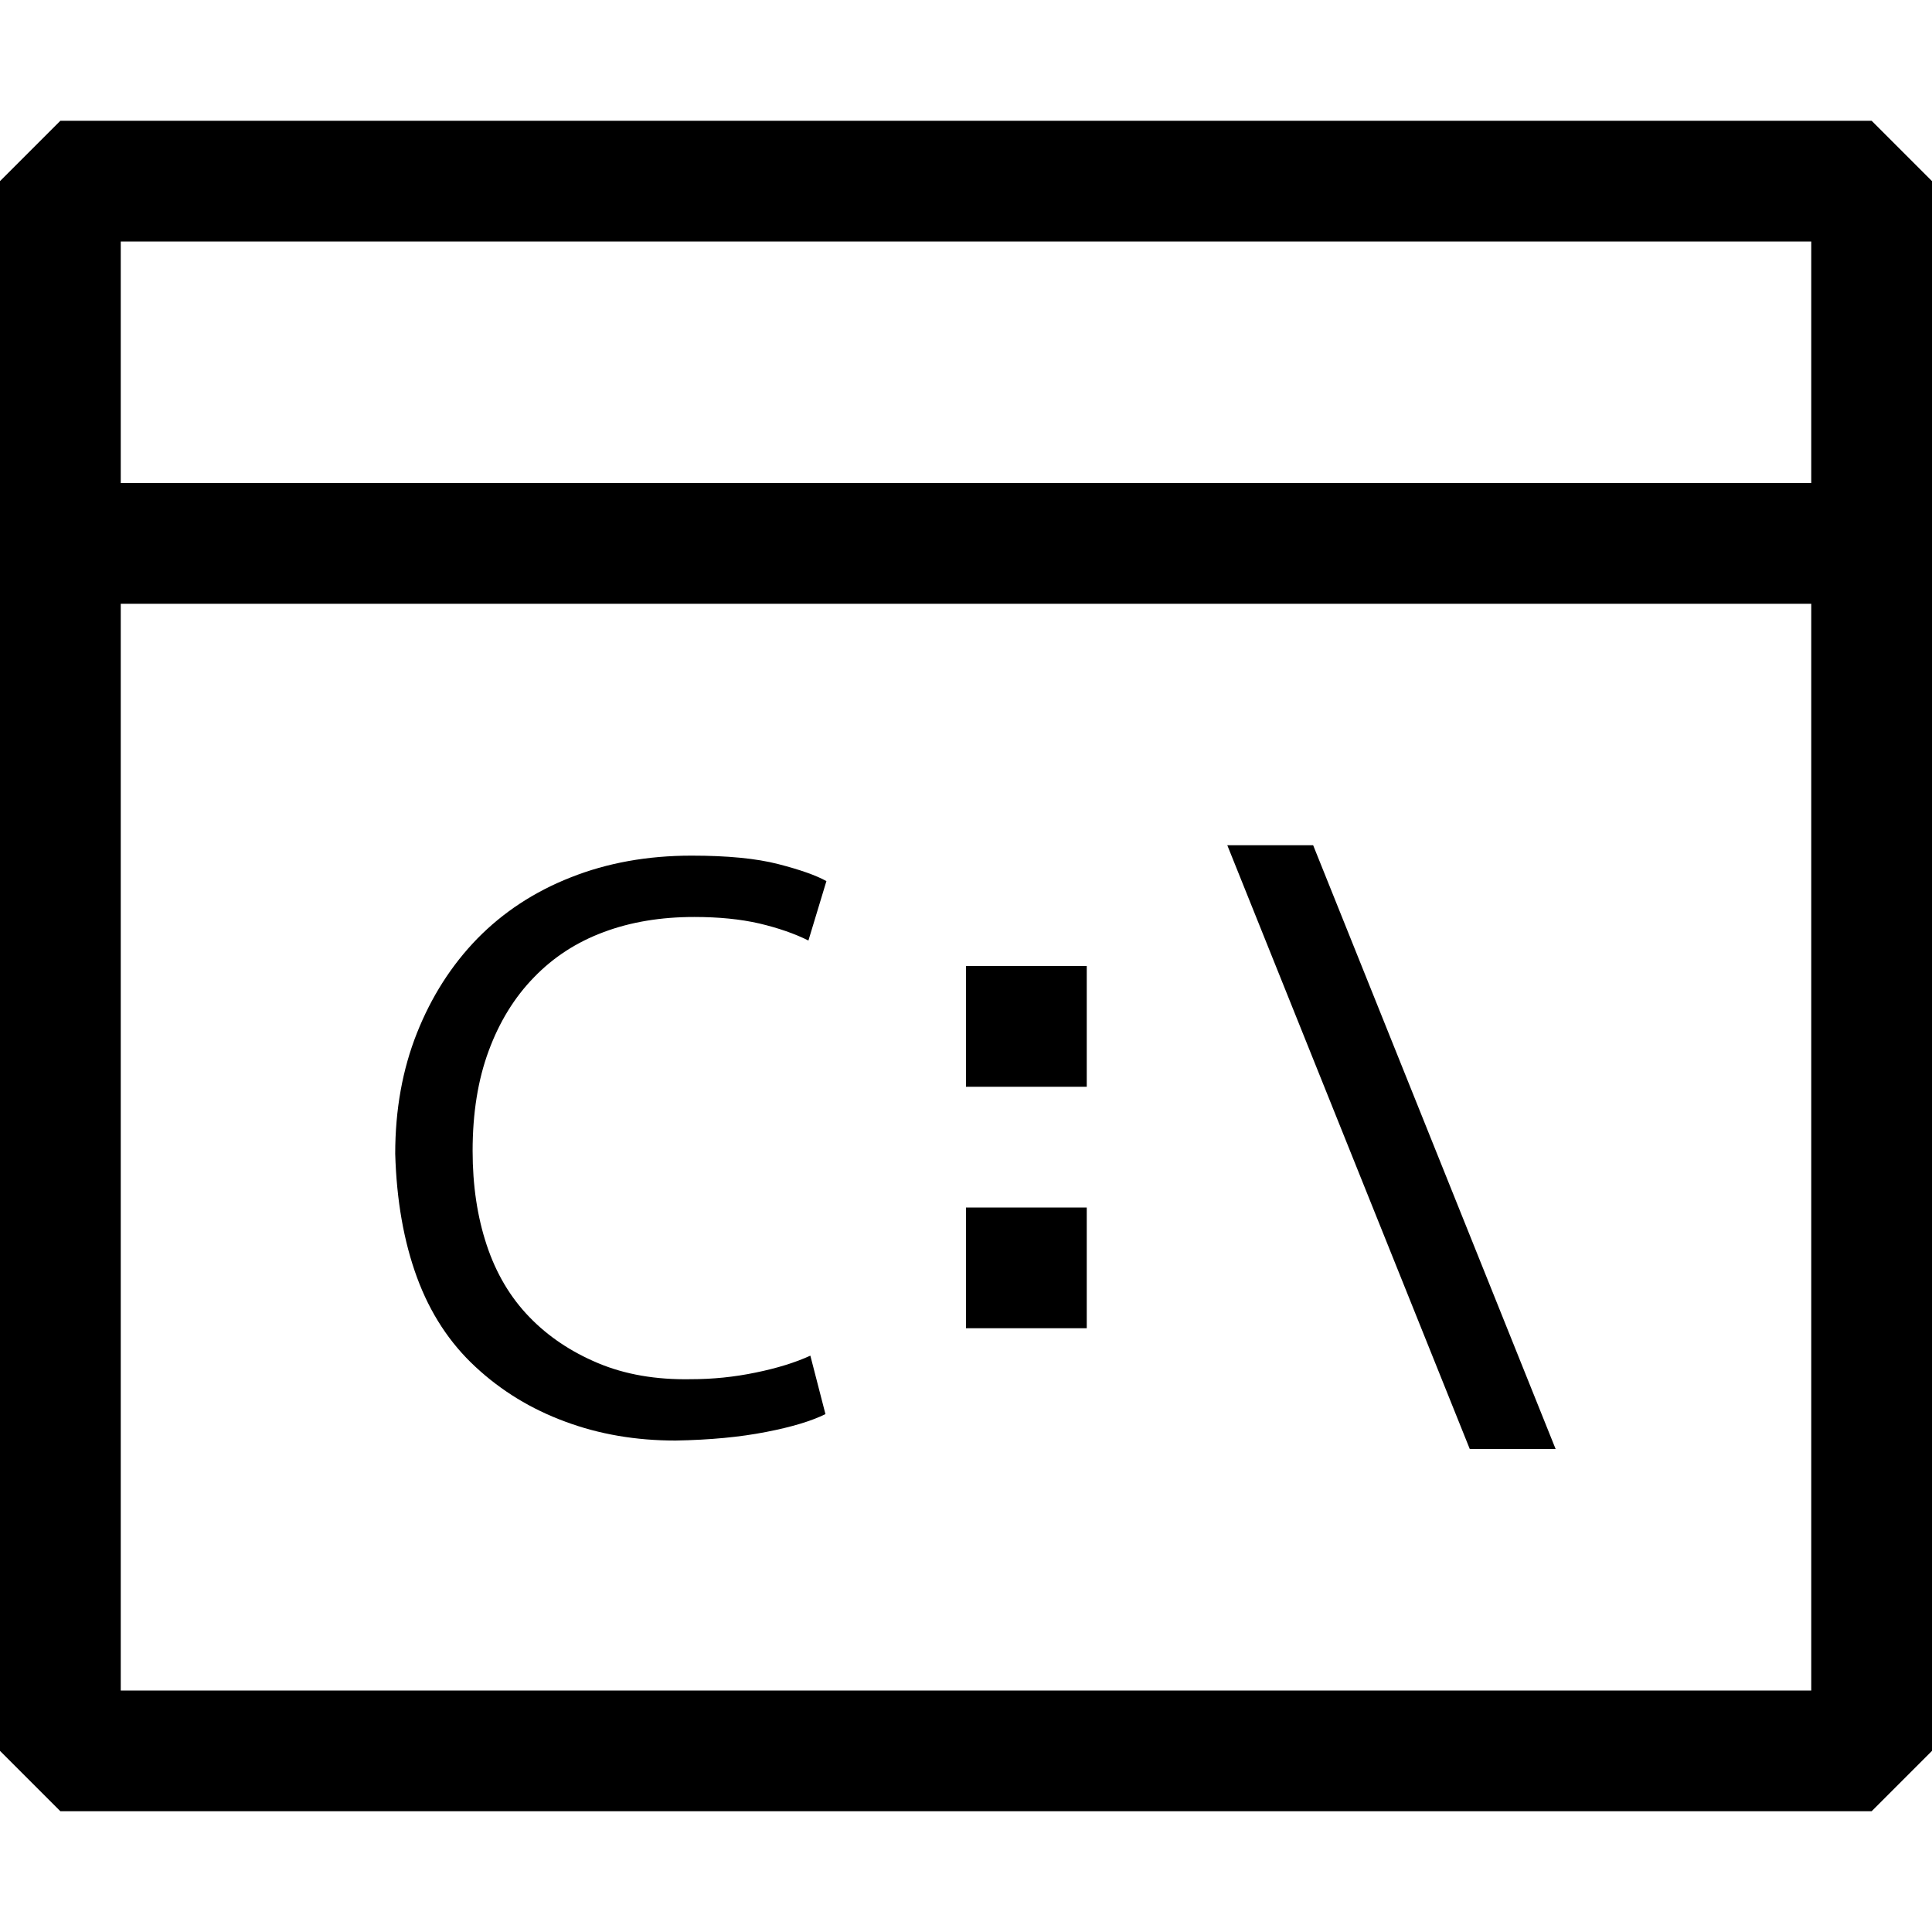
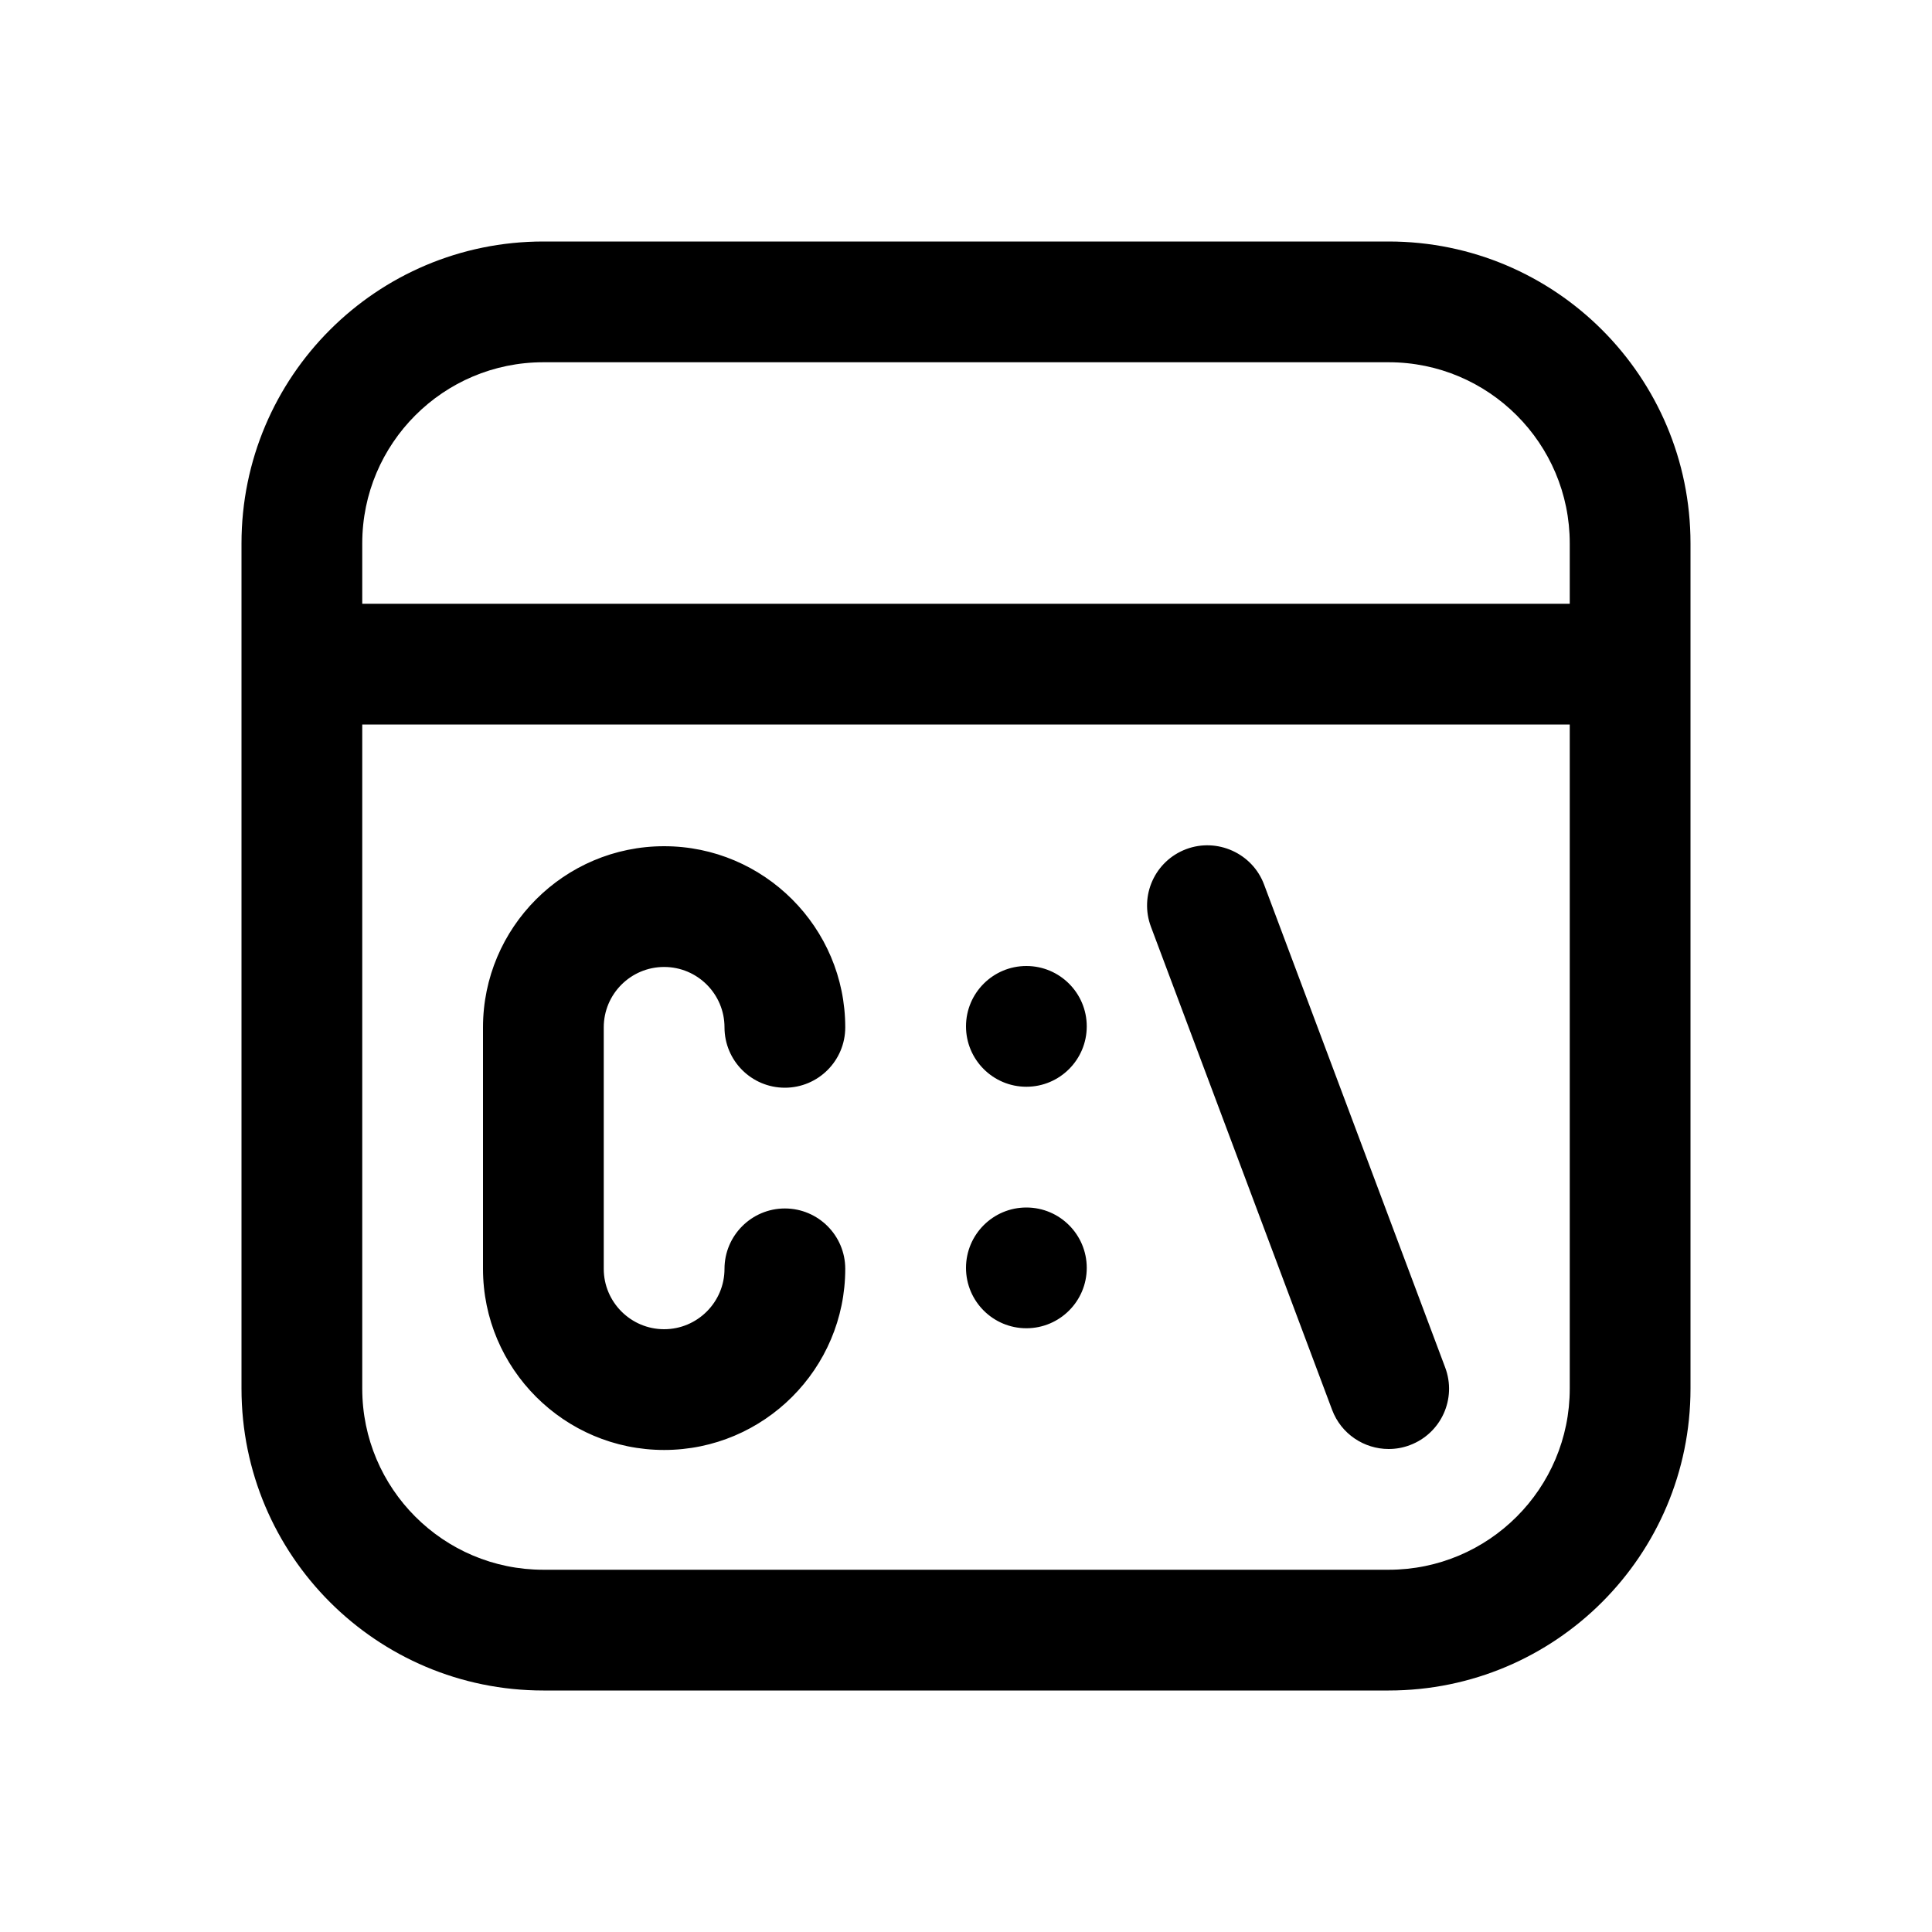
<svg xmlns="http://www.w3.org/2000/svg" width="16" height="16" viewBox="0 0 16 16" fill="currentColor">
-   <path d="M10.875 7L12.883 12H12.172L10.164 7H10.875ZM5.75 7.594C5.474 7.594 5.224 7.635 5 7.719C4.776 7.802 4.583 7.927 4.422 8.094C4.26 8.26 4.135 8.464 4.047 8.703C3.958 8.943 3.914 9.219 3.914 9.531C3.914 9.818 3.953 10.078 4.031 10.312C4.109 10.547 4.227 10.745 4.383 10.906C4.539 11.068 4.729 11.195 4.953 11.289C5.177 11.383 5.432 11.427 5.719 11.422C5.901 11.422 6.081 11.404 6.258 11.367C6.435 11.331 6.586 11.284 6.711 11.227L6.836 11.711C6.721 11.768 6.557 11.818 6.344 11.859C6.13 11.901 5.88 11.925 5.594 11.93C5.266 11.93 4.961 11.878 4.68 11.773C4.398 11.669 4.151 11.518 3.938 11.32C3.724 11.122 3.562 10.875 3.453 10.578C3.344 10.281 3.284 9.94 3.273 9.555C3.273 9.19 3.333 8.857 3.453 8.555C3.573 8.253 3.74 7.992 3.953 7.773C4.167 7.555 4.424 7.385 4.727 7.266C5.029 7.146 5.362 7.086 5.727 7.086C6.023 7.086 6.263 7.109 6.445 7.156C6.628 7.203 6.76 7.25 6.844 7.297L6.695 7.789C6.581 7.732 6.445 7.685 6.289 7.648C6.133 7.612 5.953 7.594 5.75 7.594ZM8 8H9V9H8V8ZM8 10H9V11H8V10Z" />
-   <path d="M15.5 1H0.5L0 1.5V14.5L0.5 15H15.5L16 14.5V1.5L15.5 1ZM15 14H1V5H15V14ZM15 4H1V2H15V4Z" />
+   <path d="M11.5 2H4.5C3.119 2 2 3.119 2 4.5V11.5C2 12.881 3.119 14 4.5 14H11.5C12.881 14 14 12.881 14 11.5V4.5C14 3.119 12.881 2 11.5 2ZM13 11.5C13 12.328 12.328 13 11.5 13H4.5C3.672 13 3 12.328 3 11.5V6H13V11.5ZM13 5H3V4.5C3 3.672 3.672 3 4.5 3H11.5C12.328 3 13 3.672 13 4.5V5ZM4 10.508V8.508C4 7.681 4.673 7.008 5.5 7.008C6.327 7.008 7 7.681 7 8.508C7 8.784 6.776 9.008 6.5 9.008C6.224 9.008 6 8.784 6 8.508C6 8.232 5.776 8.008 5.5 8.008C5.224 8.008 5 8.232 5 8.508V10.508C5 10.783 5.224 11.008 5.5 11.008C5.776 11.008 6 10.783 6 10.508C6 10.233 6.224 10.008 6.5 10.008C6.776 10.008 7 10.232 7 10.508C7 11.335 6.327 12.008 5.5 12.008C4.673 12.008 4 11.335 4 10.508ZM8 8.5C8 8.224 8.224 8 8.5 8C8.776 8 9 8.224 9 8.5C9 8.776 8.776 9 8.5 9C8.224 9 8 8.776 8 8.5ZM8 10.5C8 10.224 8.224 10 8.5 10C8.776 10 9 10.224 9 10.5C9 10.776 8.776 11 8.5 11C8.224 11 8 10.776 8 10.5ZM9.532 7.676C9.434 7.417 9.565 7.129 9.824 7.032C10.08 6.936 10.371 7.066 10.468 7.324L11.968 11.324C12.066 11.583 11.935 11.871 11.676 11.968C11.618 11.99 11.559 12 11.5 12C11.298 12 11.107 11.876 11.032 11.676L9.532 7.676Z" />
</svg>
